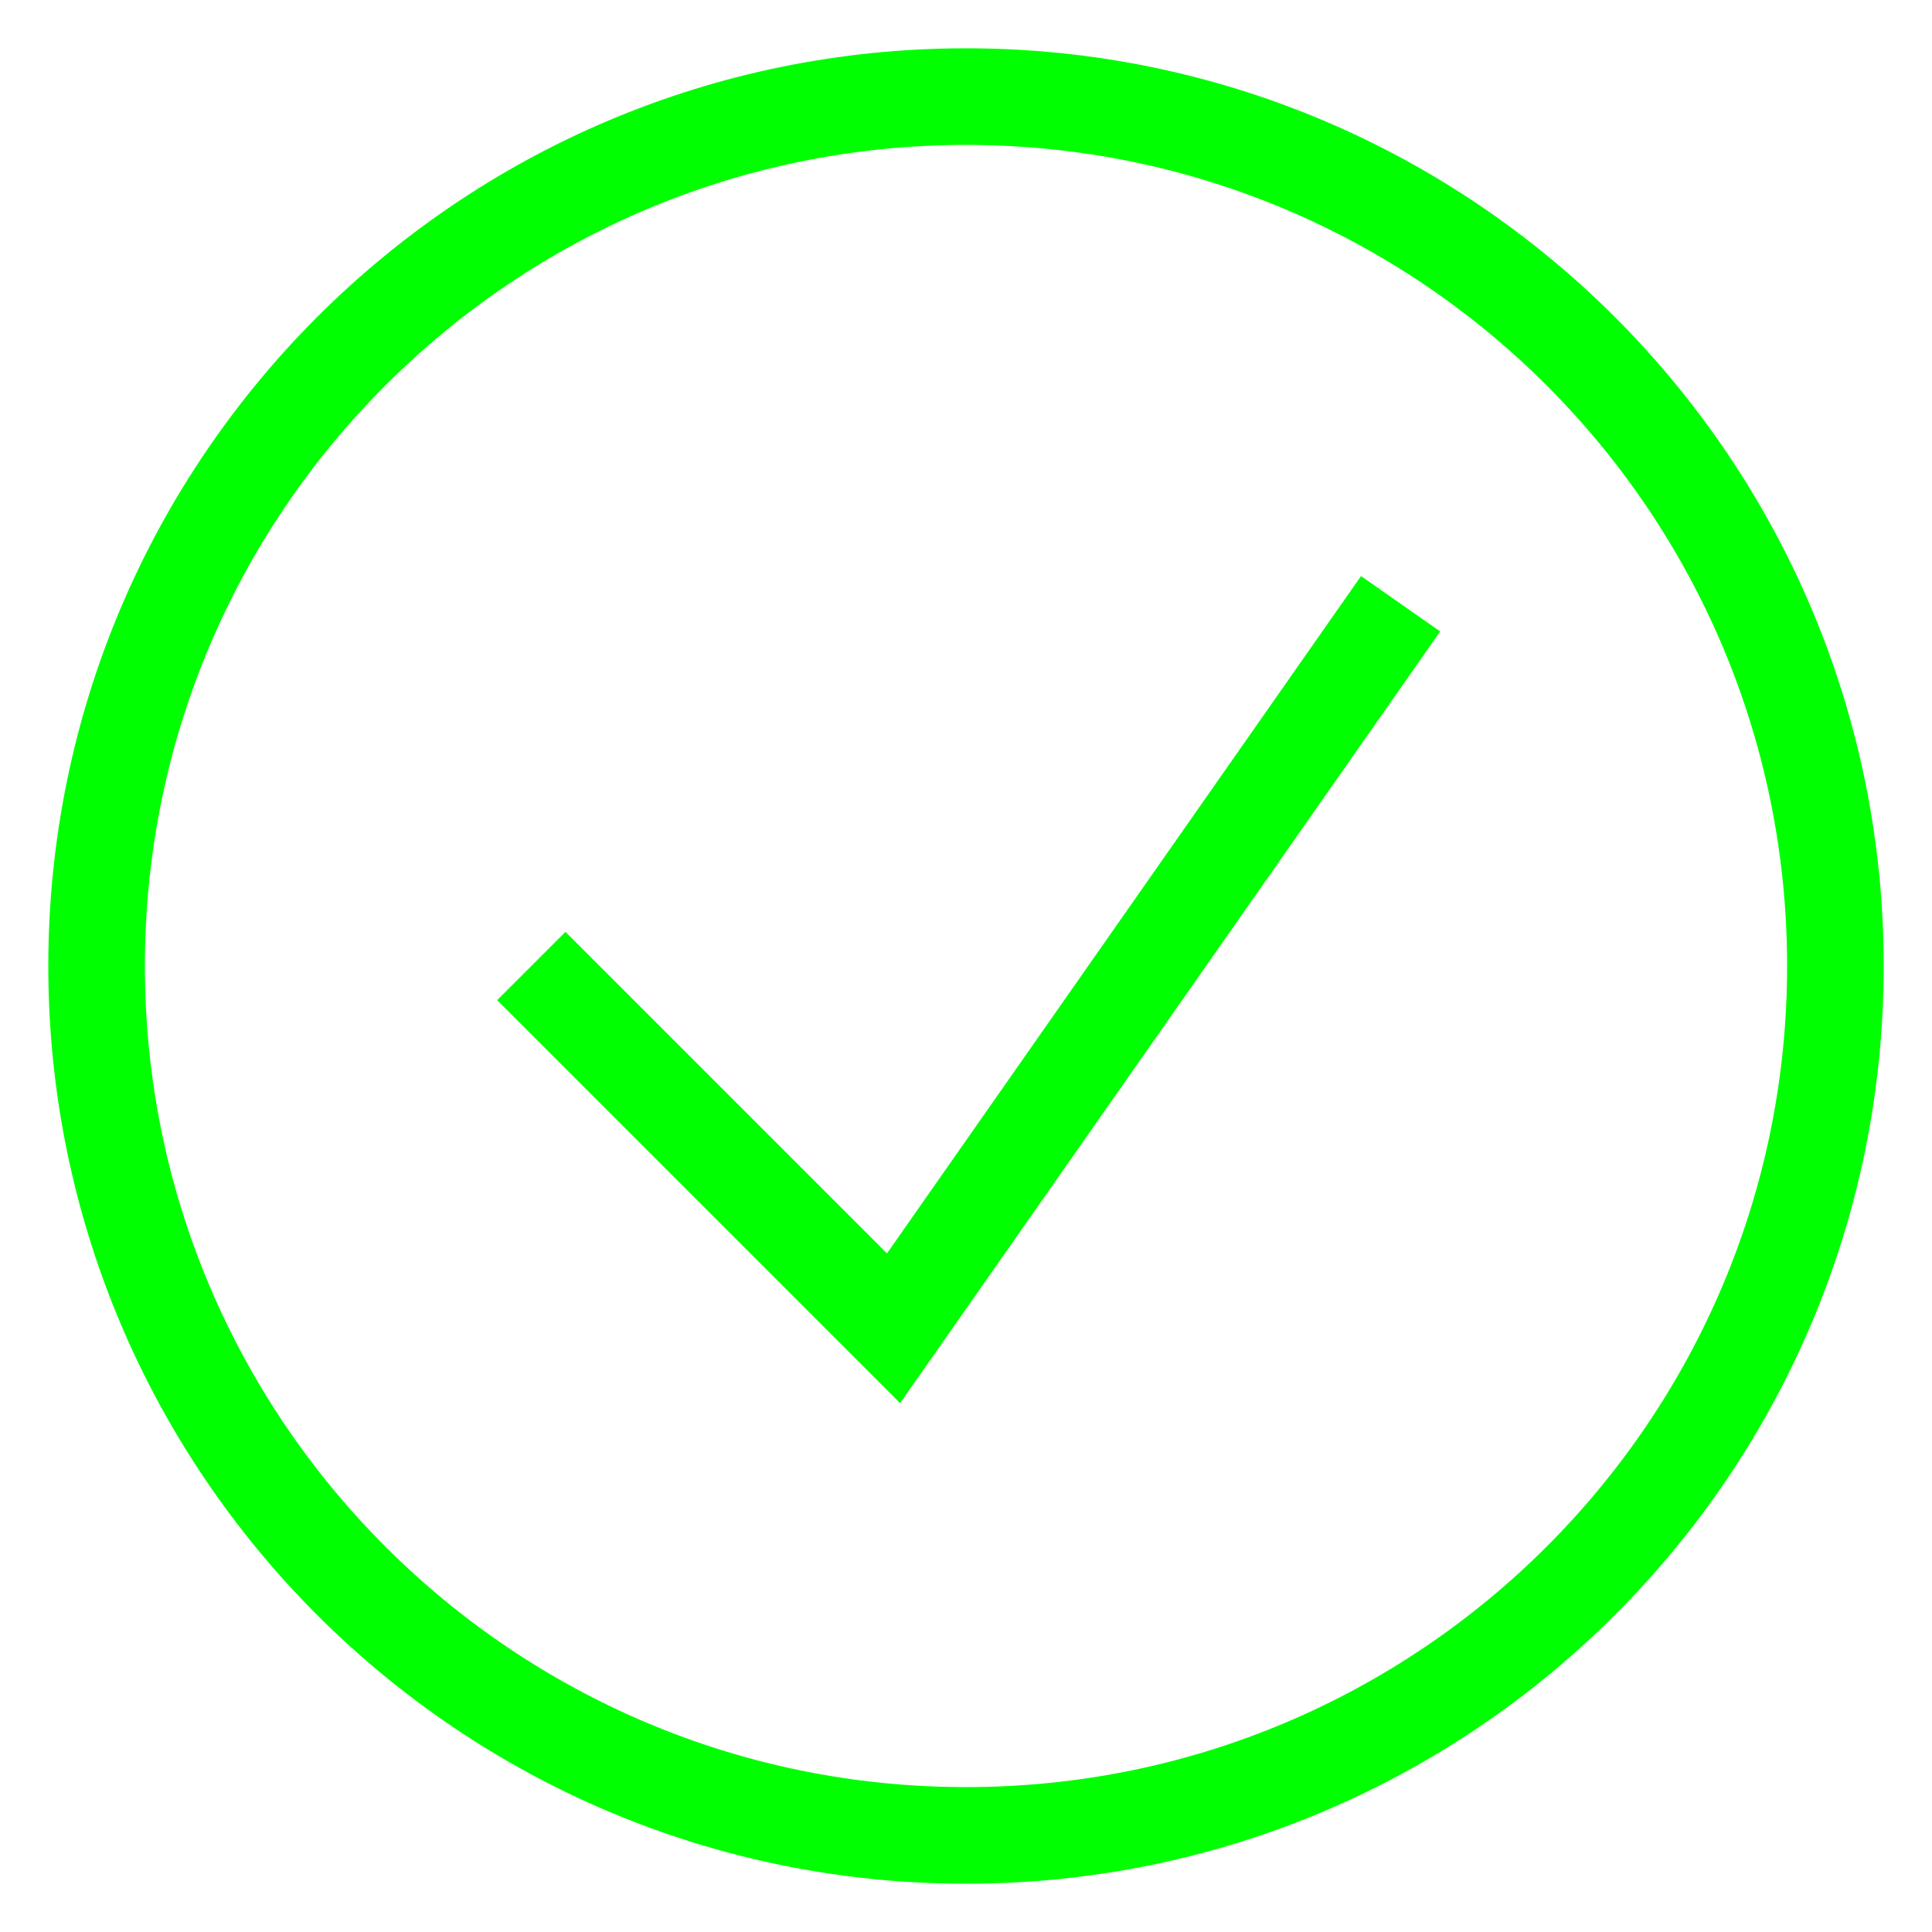
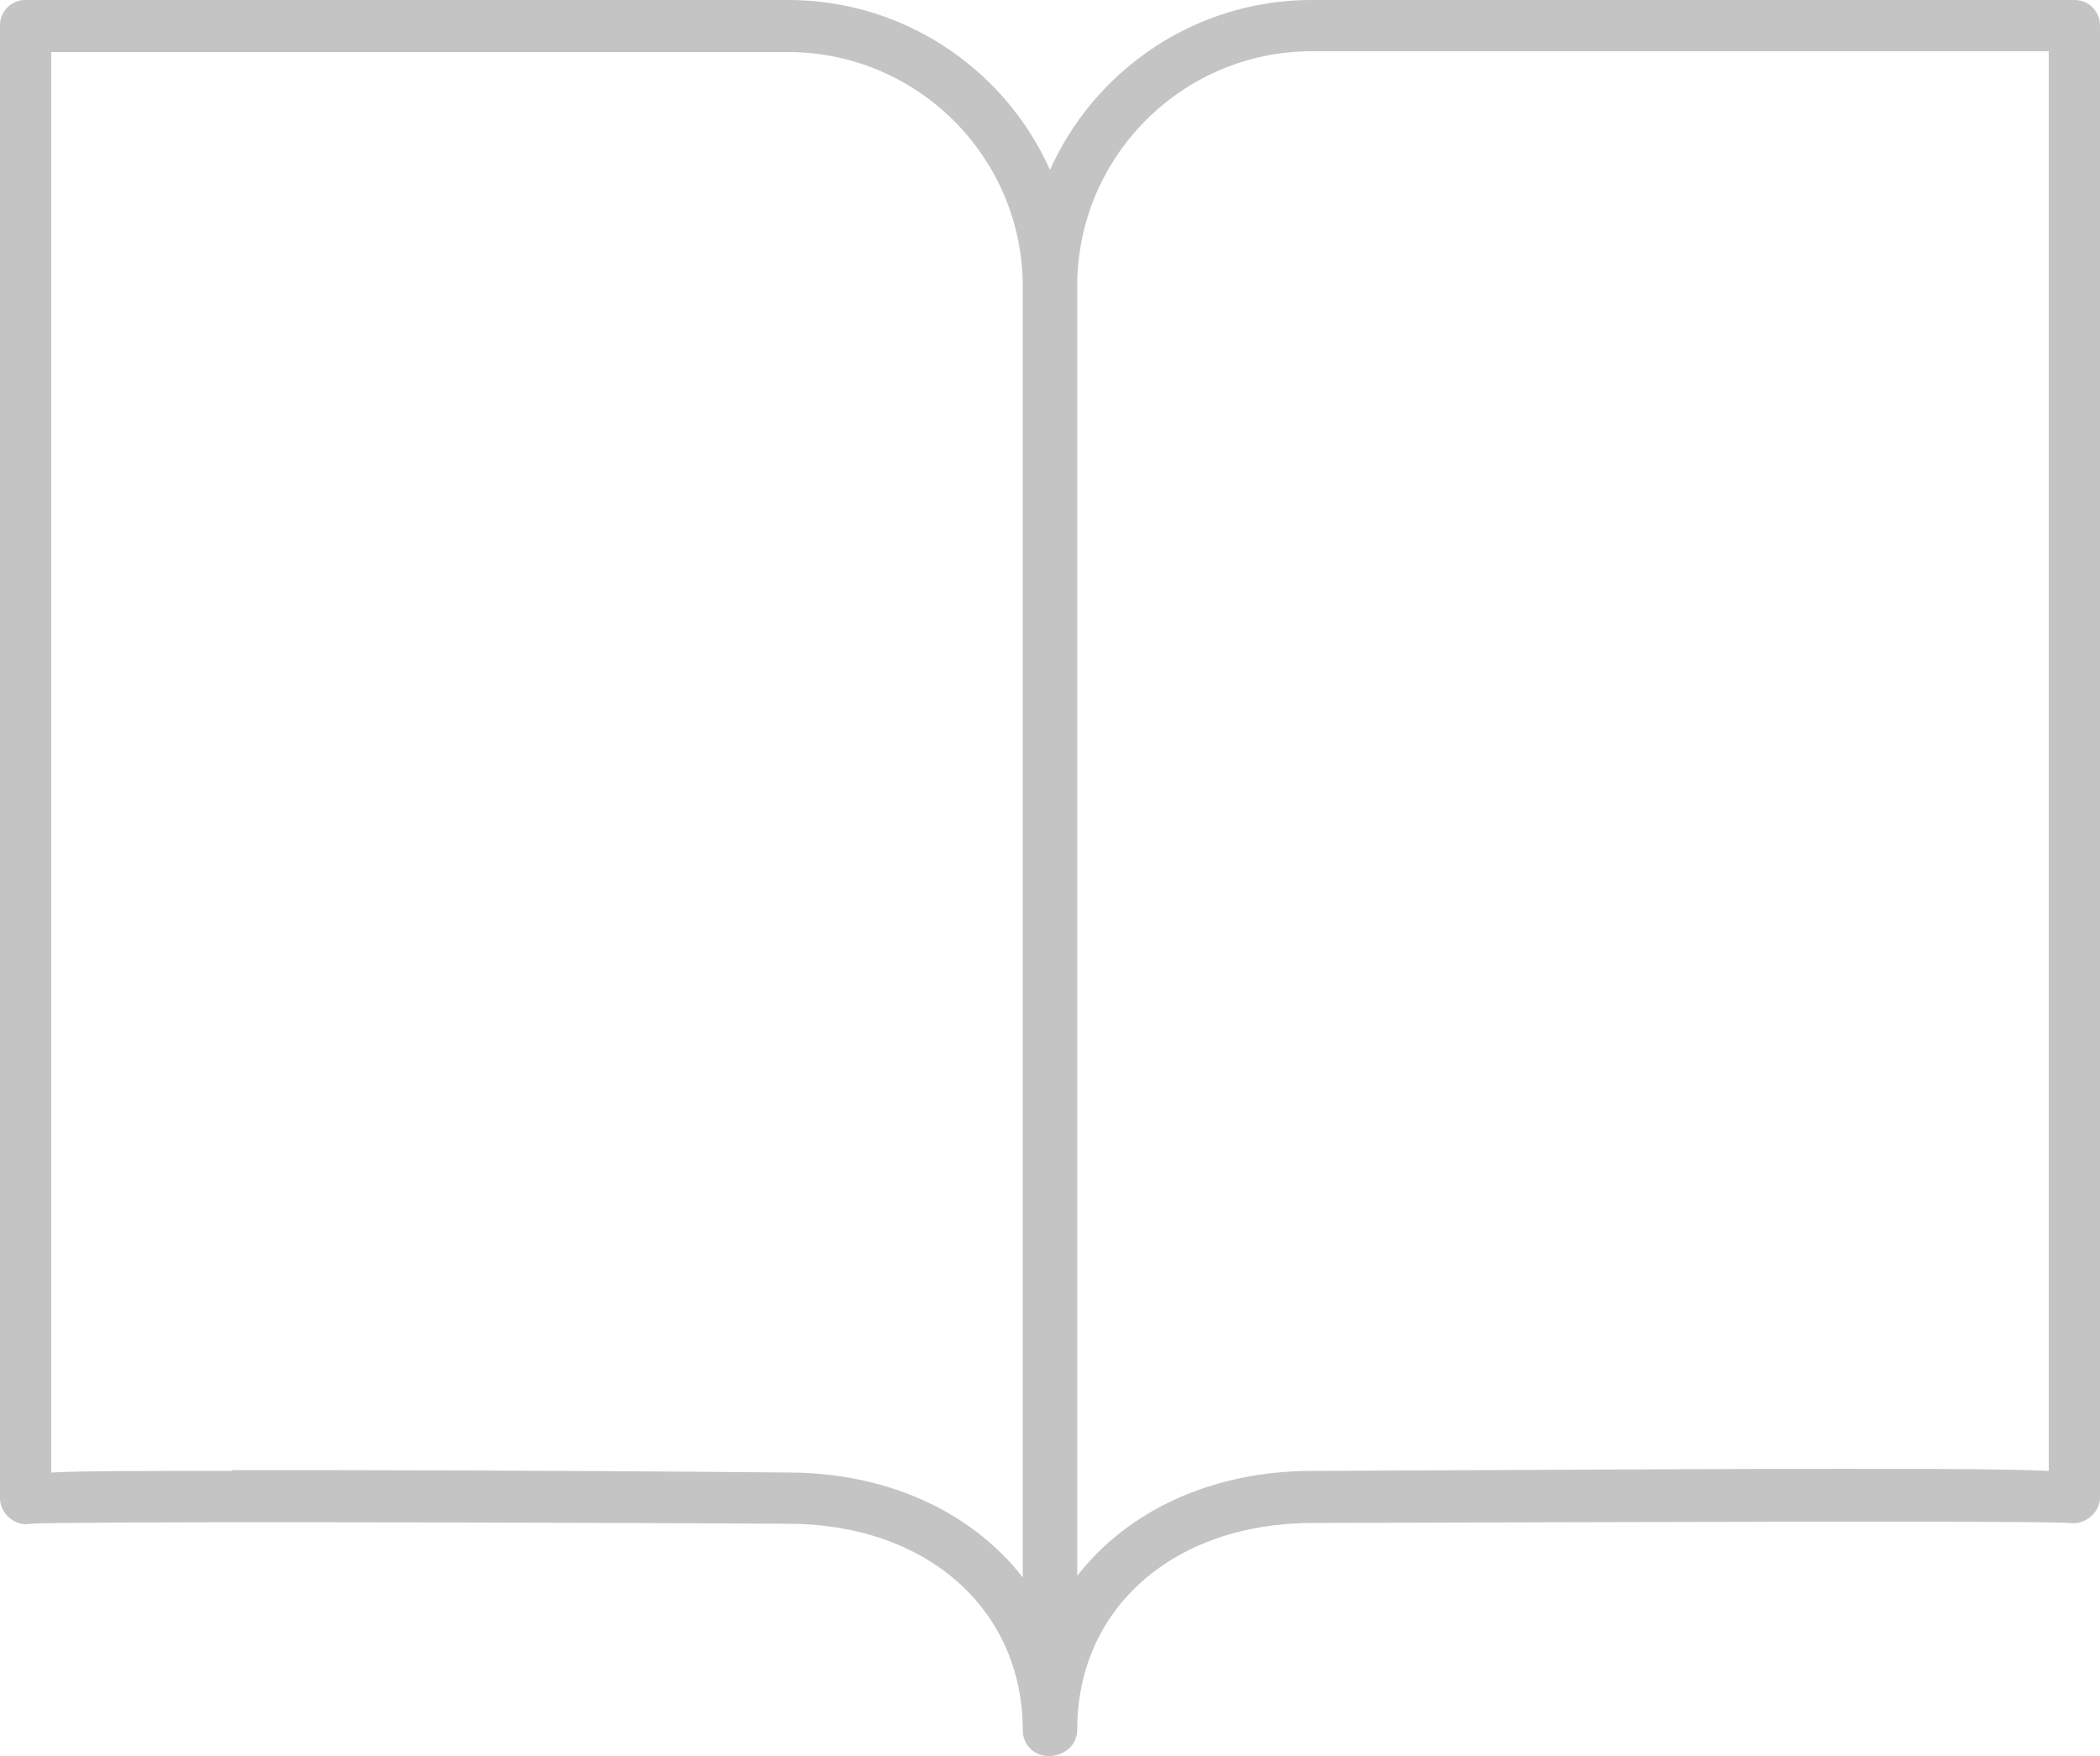
- <svg xmlns="http://www.w3.org/2000/svg" width="20" height="20" viewBox="0 0 20 20" fill="none">
-   <path d="M10 19C14.971 19 19 14.971 19 10C19 5.029 14.971 1 10 1C5.029 1 1 5.029 1 10C1 14.971 5.029 19 10 19Z" stroke="#00FF00" stroke-miterlimit="10" />
-   <path d="M5.5 10L9.25 13.75L14.499 6.25" stroke="#00FF00" stroke-miterlimit="10" />
+ <svg xmlns="http://www.w3.org/2000/svg" id="Layer_2" viewBox="0 0 26.22 21.93">
+   <defs>
+     <style>.cls-1{fill:#c4c4c4;stroke-width:0px;}</style>
+   </defs>
+   <g id="Layer_1-2">
+     <path class="cls-1" d="m13.12,21.93c-.18,0-.32-.14-.32-.32V3.58c0-1.97,1.6-3.58,3.58-3.58h9.52c.18,0,.32.14.32.32v18.38c0,.2-.2.35-.38.32-.44-.03-5.87-.01-9.45,0-1.73,0-2.94,1.06-2.94,2.58,0,.18-.14.32-.32.32ZM16.38.64c-1.62,0-2.93,1.32-2.93,2.93v16.11c.63-.81,1.68-1.31,2.93-1.31,6.14-.03,8.36-.04,9.2,0V.64h-9.2Zm9.2,18.06h0,0Z" />
+     <path class="cls-1" d="m13.09,21.93c-.18,0-.32-.14-.32-.32,0-1.52-1.21-2.58-2.93-2.58-3.59-.02-9.02-.03-9.46,0-.18.04-.38-.12-.38-.32V.32c0-.18.14-.32.32-.32h9.52c1.97,0,3.58,1.6,3.58,3.58v18.03c0,.18-.14.32-.32.32Zm-10.19-3.57c1.43,0,3.61,0,6.94.03,1.25,0,2.3.5,2.93,1.31V3.58c0-1.62-1.32-2.93-2.93-2.93H.64v17.74c.38-.02,1.05-.02,2.26-.02Z" />
+   </g>
</svg>
